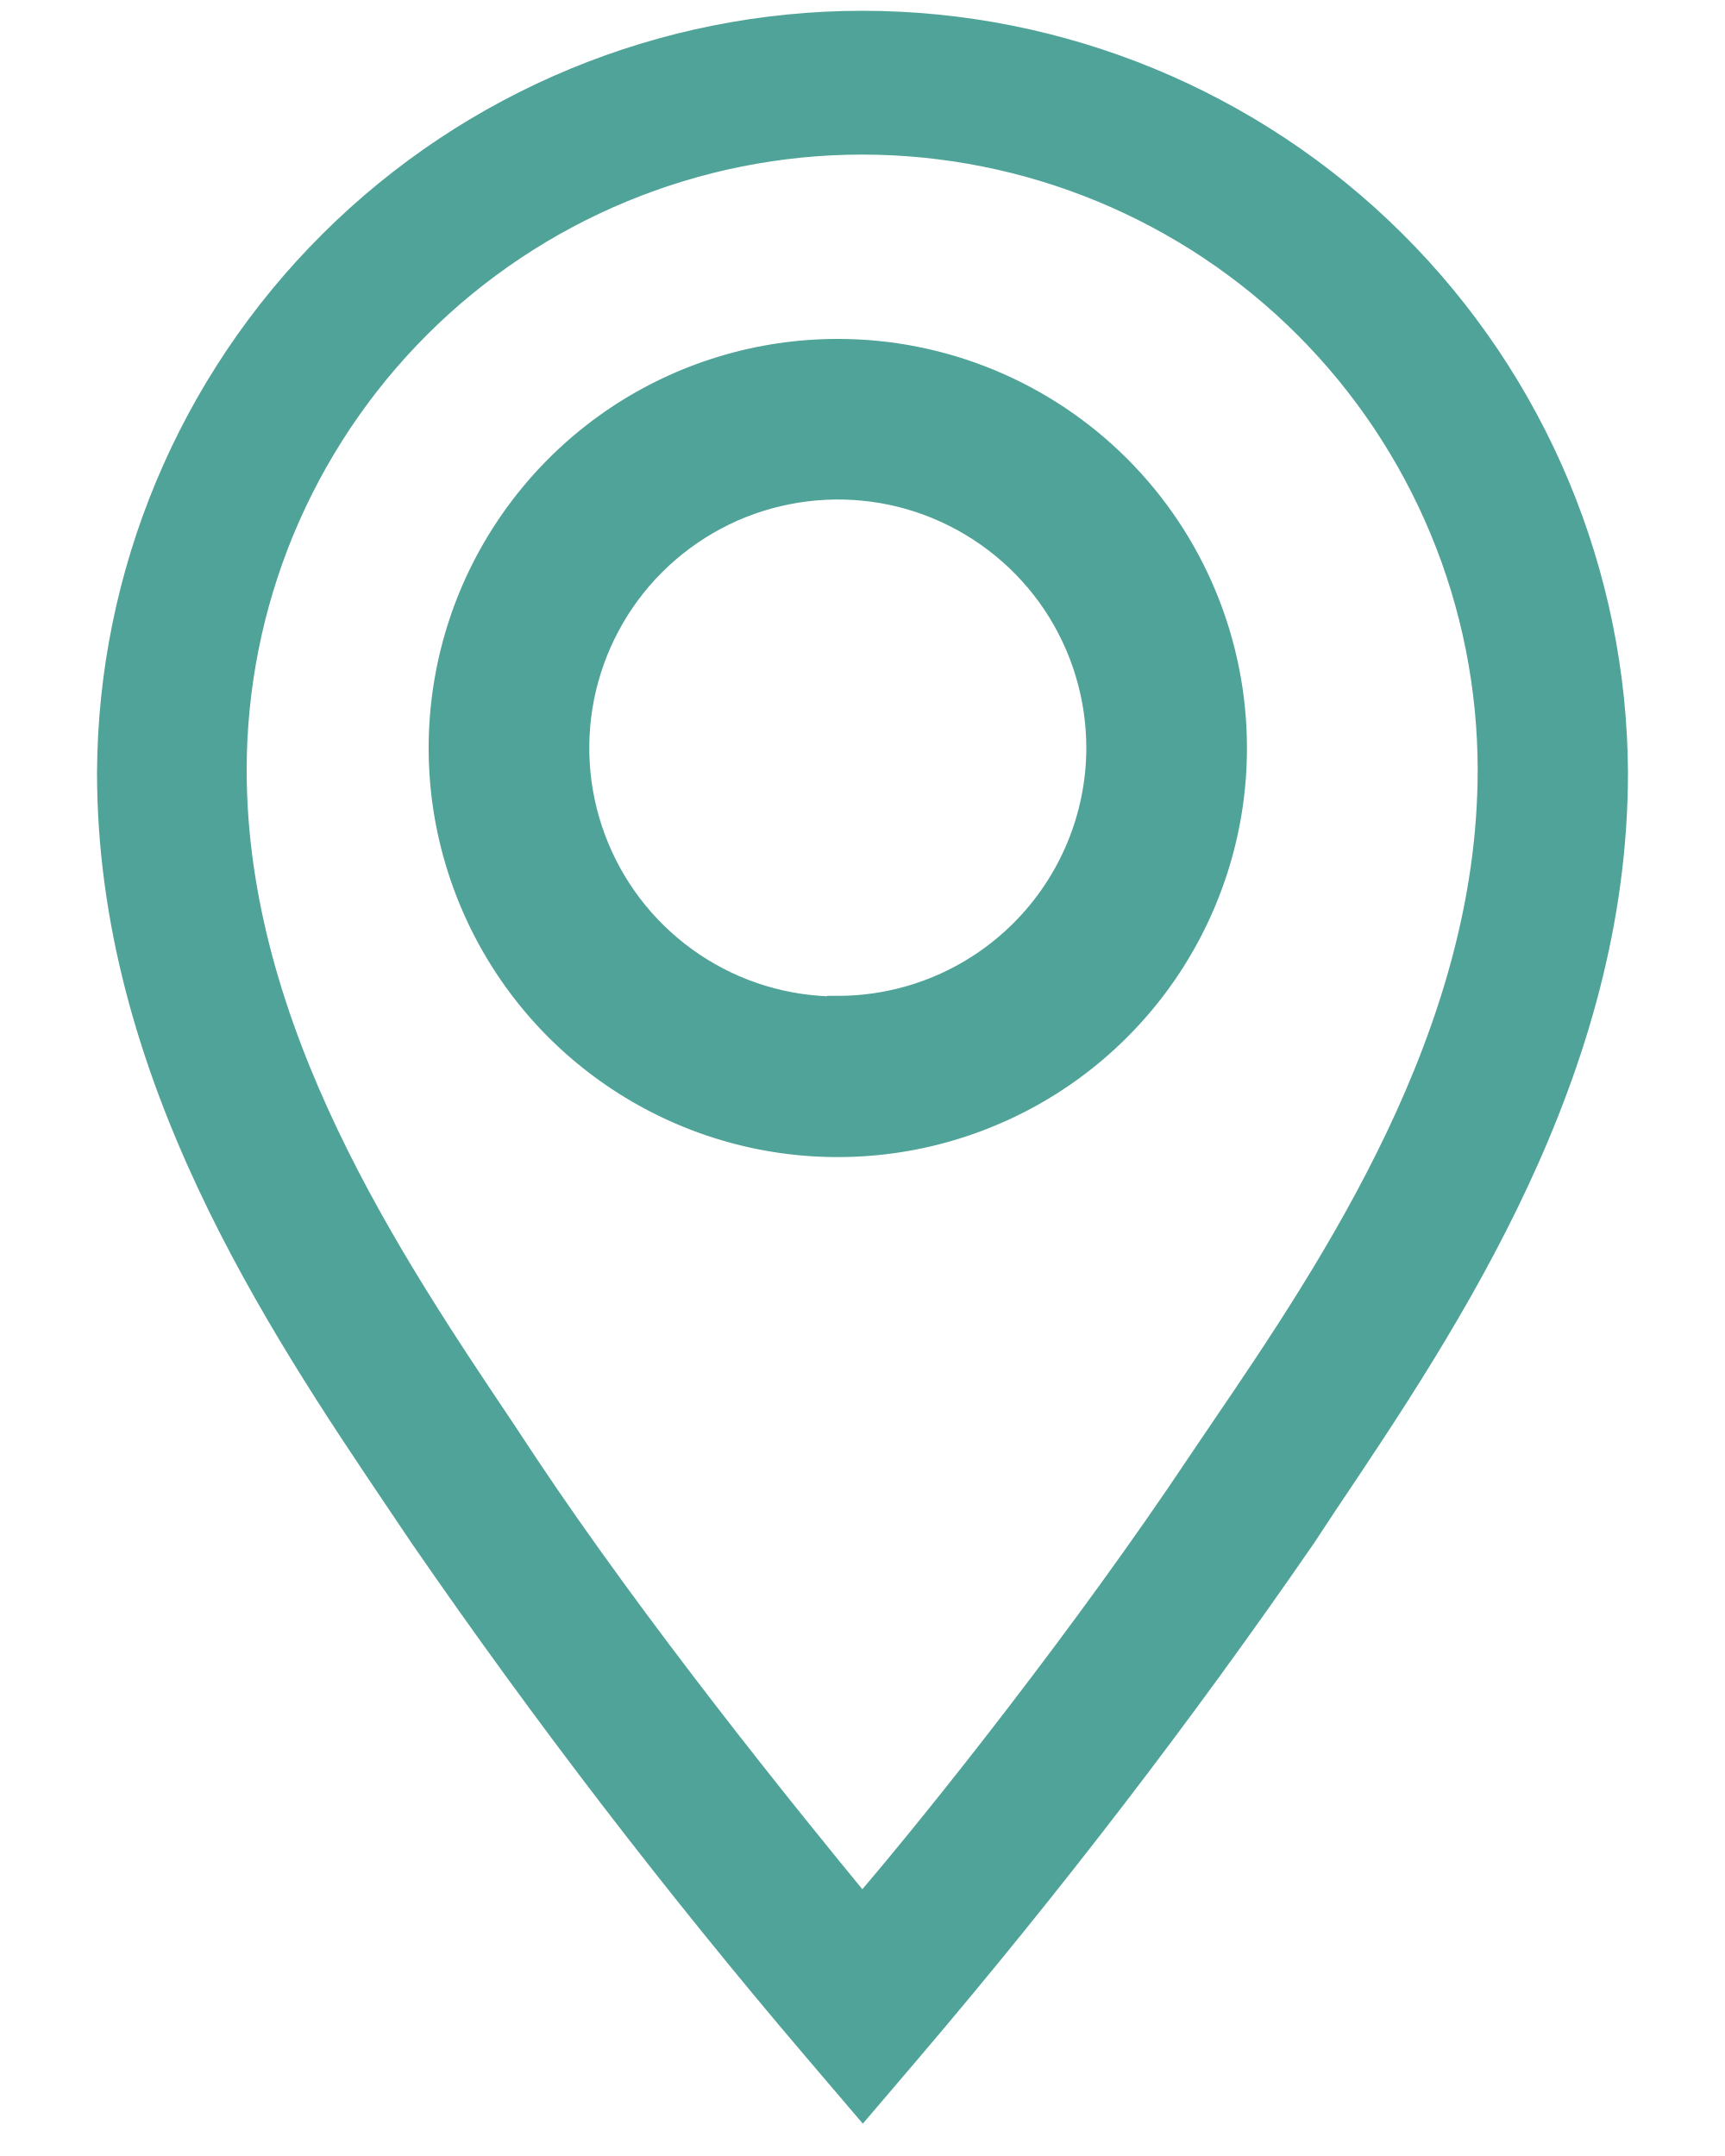
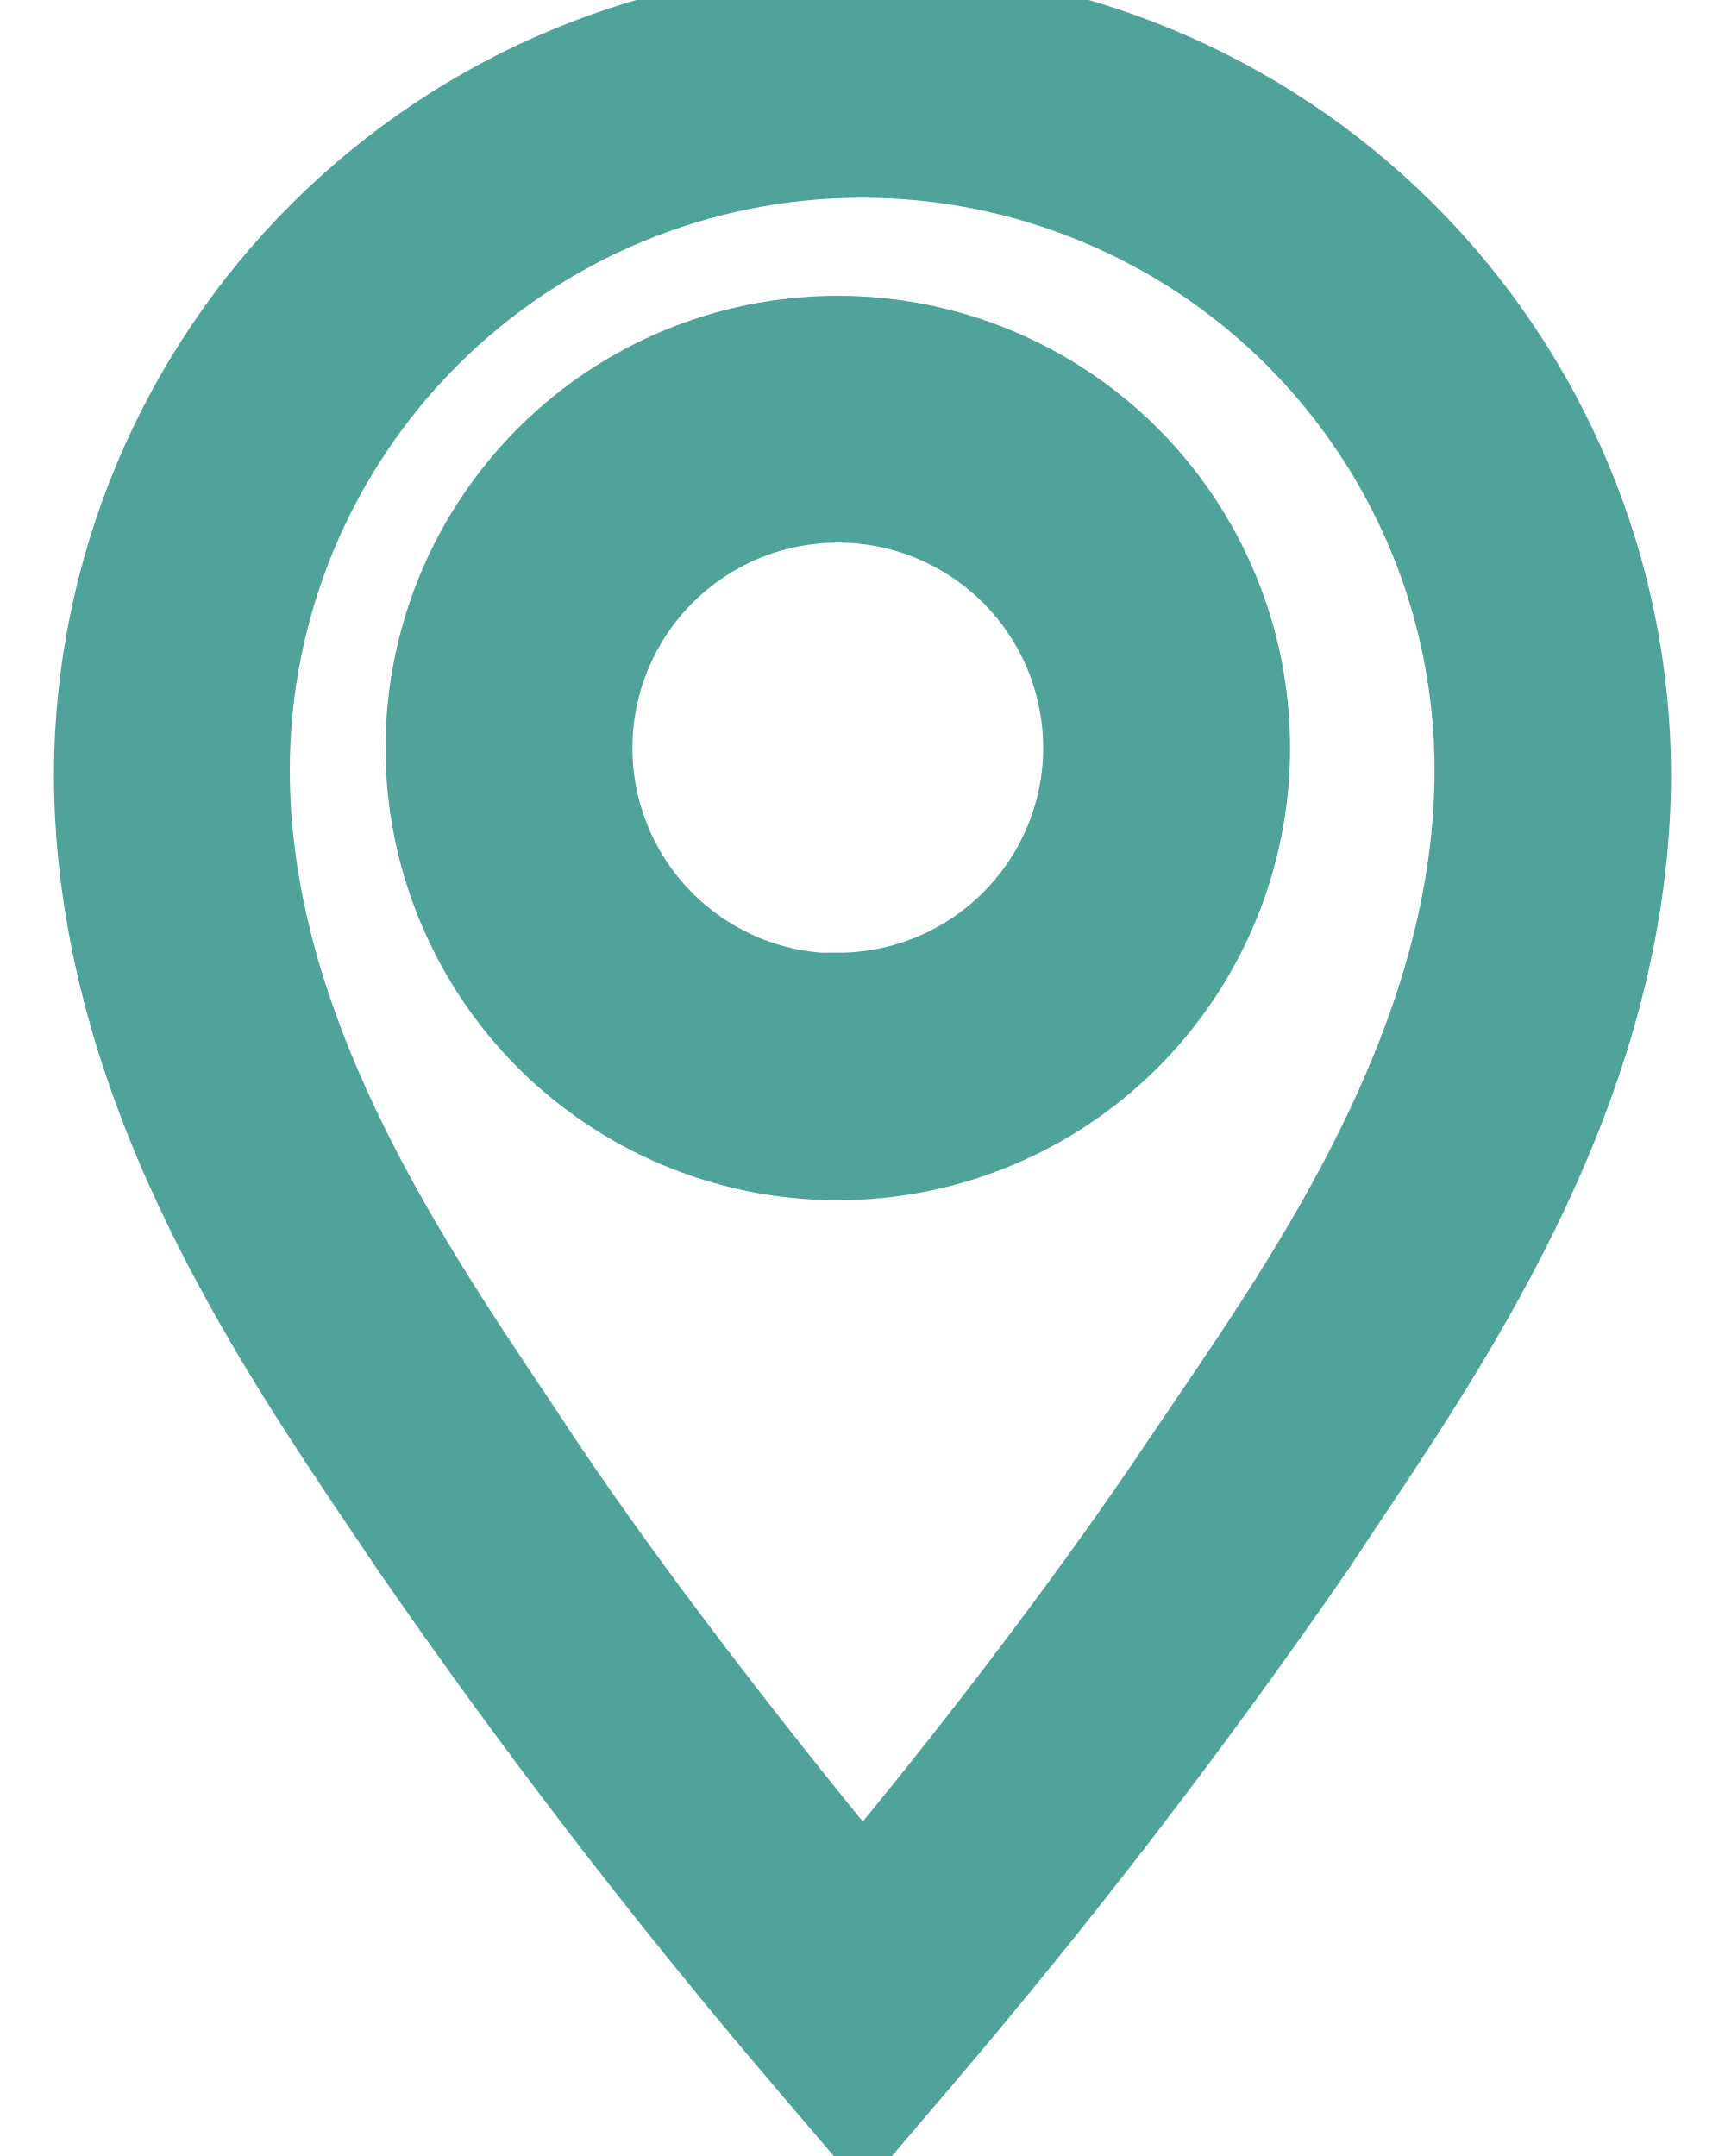
<svg xmlns="http://www.w3.org/2000/svg" width="16" height="20" viewBox="0 0 16 20" fill="none">
  <path d="M7.771 3.244C7.04 3.244 6.326 3.46 5.718 3.866C5.111 4.272 4.637 4.85 4.357 5.525C4.078 6.2 4.004 6.943 4.147 7.66C4.29 8.376 4.641 9.035 5.158 9.552C5.675 10.068 6.333 10.42 7.05 10.563C7.767 10.705 8.51 10.632 9.185 10.352C9.86 10.073 10.437 9.599 10.843 8.992C11.249 8.384 11.466 7.67 11.466 6.939C11.466 5.959 11.077 5.019 10.384 4.326C9.691 3.633 8.751 3.244 7.771 3.244ZM7.771 9.344C7.295 9.344 6.83 9.203 6.435 8.939C6.039 8.674 5.731 8.299 5.549 7.859C5.367 7.42 5.319 6.936 5.412 6.469C5.505 6.003 5.734 5.574 6.07 5.238C6.407 4.902 6.835 4.672 7.302 4.58C7.768 4.487 8.252 4.534 8.691 4.716C9.131 4.899 9.507 5.207 9.771 5.602C10.035 5.998 10.176 6.463 10.176 6.939C10.175 7.576 9.92 8.186 9.47 8.635C9.019 9.085 8.408 9.338 7.771 9.338V9.344Z" fill="#50A398" />
  <path d="M7.997 0.2C6.147 0.201 4.373 0.935 3.062 2.241C1.751 3.546 1.009 5.317 1 7.167C1 9.941 2.556 12.264 3.697 13.956L3.905 14.265C5.039 15.91 6.256 17.496 7.552 19.017L8.003 19.546L8.454 19.017C9.749 17.496 10.967 15.91 12.101 14.265L12.309 13.95C13.444 12.258 15 9.941 15 7.167C14.991 5.316 14.249 3.544 12.936 2.238C11.624 0.933 9.848 0.2 7.997 0.2ZM11.317 13.267L11.104 13.582C10.082 15.115 8.728 16.831 7.997 17.681C7.296 16.831 5.912 15.115 4.891 13.582L4.683 13.267C3.631 11.699 2.188 9.555 2.188 7.144C2.188 6.381 2.338 5.625 2.63 4.92C2.922 4.216 3.35 3.575 3.889 3.036C4.429 2.496 5.069 2.069 5.774 1.777C6.479 1.485 7.234 1.334 7.997 1.334C8.76 1.334 9.515 1.485 10.22 1.777C10.925 2.069 11.565 2.496 12.105 3.036C12.644 3.575 13.072 4.216 13.364 4.92C13.656 5.625 13.806 6.381 13.806 7.144C13.806 9.579 12.369 11.723 11.317 13.267Z" fill="#50A398" />
-   <path d="M7.771 3.244C7.04 3.244 6.326 3.46 5.718 3.866C5.111 4.272 4.637 4.85 4.357 5.525C4.078 6.2 4.004 6.943 4.147 7.66C4.29 8.376 4.641 9.035 5.158 9.552C5.675 10.068 6.333 10.42 7.05 10.563C7.767 10.705 8.51 10.632 9.185 10.352C9.86 10.073 10.437 9.599 10.843 8.992C11.249 8.384 11.466 7.67 11.466 6.939C11.466 5.959 11.077 5.019 10.384 4.326C9.691 3.633 8.751 3.244 7.771 3.244ZM7.771 9.344C7.295 9.344 6.83 9.203 6.435 8.939C6.039 8.674 5.731 8.299 5.549 7.859C5.367 7.42 5.319 6.936 5.412 6.469C5.505 6.003 5.734 5.574 6.07 5.238C6.407 4.902 6.835 4.672 7.302 4.58C7.768 4.487 8.252 4.534 8.691 4.716C9.131 4.899 9.507 5.207 9.771 5.602C10.035 5.998 10.176 6.463 10.176 6.939C10.175 7.576 9.92 8.186 9.47 8.635C9.019 9.085 8.408 9.338 7.771 9.338V9.344Z" stroke="#50A398" stroke-width="0.2" />
-   <path d="M7.997 0.2C6.147 0.201 4.373 0.935 3.062 2.241C1.751 3.546 1.009 5.317 1 7.167C1 9.941 2.556 12.264 3.697 13.956L3.905 14.265C5.039 15.91 6.256 17.496 7.552 19.017L8.003 19.546L8.454 19.017C9.749 17.496 10.967 15.91 12.101 14.265L12.309 13.95C13.444 12.258 15 9.941 15 7.167C14.991 5.316 14.249 3.544 12.936 2.238C11.624 0.933 9.848 0.2 7.997 0.2ZM11.317 13.267L11.104 13.582C10.082 15.115 8.728 16.831 7.997 17.681C7.296 16.831 5.912 15.115 4.891 13.582L4.683 13.267C3.631 11.699 2.188 9.555 2.188 7.144C2.188 6.381 2.338 5.625 2.63 4.92C2.922 4.216 3.35 3.575 3.889 3.036C4.429 2.496 5.069 2.069 5.774 1.777C6.479 1.485 7.234 1.334 7.997 1.334C8.76 1.334 9.515 1.485 10.22 1.777C10.925 2.069 11.565 2.496 12.105 3.036C12.644 3.575 13.072 4.216 13.364 4.92C13.656 5.625 13.806 6.381 13.806 7.144C13.806 9.579 12.369 11.723 11.317 13.267Z" stroke="#50A398" stroke-width="0.2" />
+   <path d="M7.771 3.244C7.04 3.244 6.326 3.46 5.718 3.866C5.111 4.272 4.637 4.85 4.357 5.525C4.078 6.2 4.004 6.943 4.147 7.66C4.29 8.376 4.641 9.035 5.158 9.552C5.675 10.068 6.333 10.42 7.05 10.563C7.767 10.705 8.51 10.632 9.185 10.352C9.86 10.073 10.437 9.599 10.843 8.992C11.249 8.384 11.466 7.67 11.466 6.939C11.466 5.959 11.077 5.019 10.384 4.326C9.691 3.633 8.751 3.244 7.771 3.244ZM7.771 9.344C7.295 9.344 6.83 9.203 6.435 8.939C6.039 8.674 5.731 8.299 5.549 7.859C5.367 7.42 5.319 6.936 5.412 6.469C5.505 6.003 5.734 5.574 6.07 5.238C6.407 4.902 6.835 4.672 7.302 4.58C7.768 4.487 8.252 4.534 8.691 4.716C9.131 4.899 9.507 5.207 9.771 5.602C10.035 5.998 10.176 6.463 10.176 6.939C10.175 7.576 9.92 8.186 9.47 8.635C9.019 9.085 8.408 9.338 7.771 9.338V9.344Z" stroke="#50A398" strokeWidth="0.2" />
+   <path d="M7.997 0.2C6.147 0.201 4.373 0.935 3.062 2.241C1.751 3.546 1.009 5.317 1 7.167C1 9.941 2.556 12.264 3.697 13.956L3.905 14.265C5.039 15.91 6.256 17.496 7.552 19.017L8.003 19.546L8.454 19.017C9.749 17.496 10.967 15.91 12.101 14.265L12.309 13.95C13.444 12.258 15 9.941 15 7.167C14.991 5.316 14.249 3.544 12.936 2.238C11.624 0.933 9.848 0.2 7.997 0.2ZM11.317 13.267L11.104 13.582C10.082 15.115 8.728 16.831 7.997 17.681C7.296 16.831 5.912 15.115 4.891 13.582L4.683 13.267C3.631 11.699 2.188 9.555 2.188 7.144C2.188 6.381 2.338 5.625 2.63 4.92C2.922 4.216 3.35 3.575 3.889 3.036C4.429 2.496 5.069 2.069 5.774 1.777C6.479 1.485 7.234 1.334 7.997 1.334C8.76 1.334 9.515 1.485 10.22 1.777C10.925 2.069 11.565 2.496 12.105 3.036C12.644 3.575 13.072 4.216 13.364 4.92C13.656 5.625 13.806 6.381 13.806 7.144C13.806 9.579 12.369 11.723 11.317 13.267Z" stroke="#50A398" strokeWidth="0.2" />
</svg>
